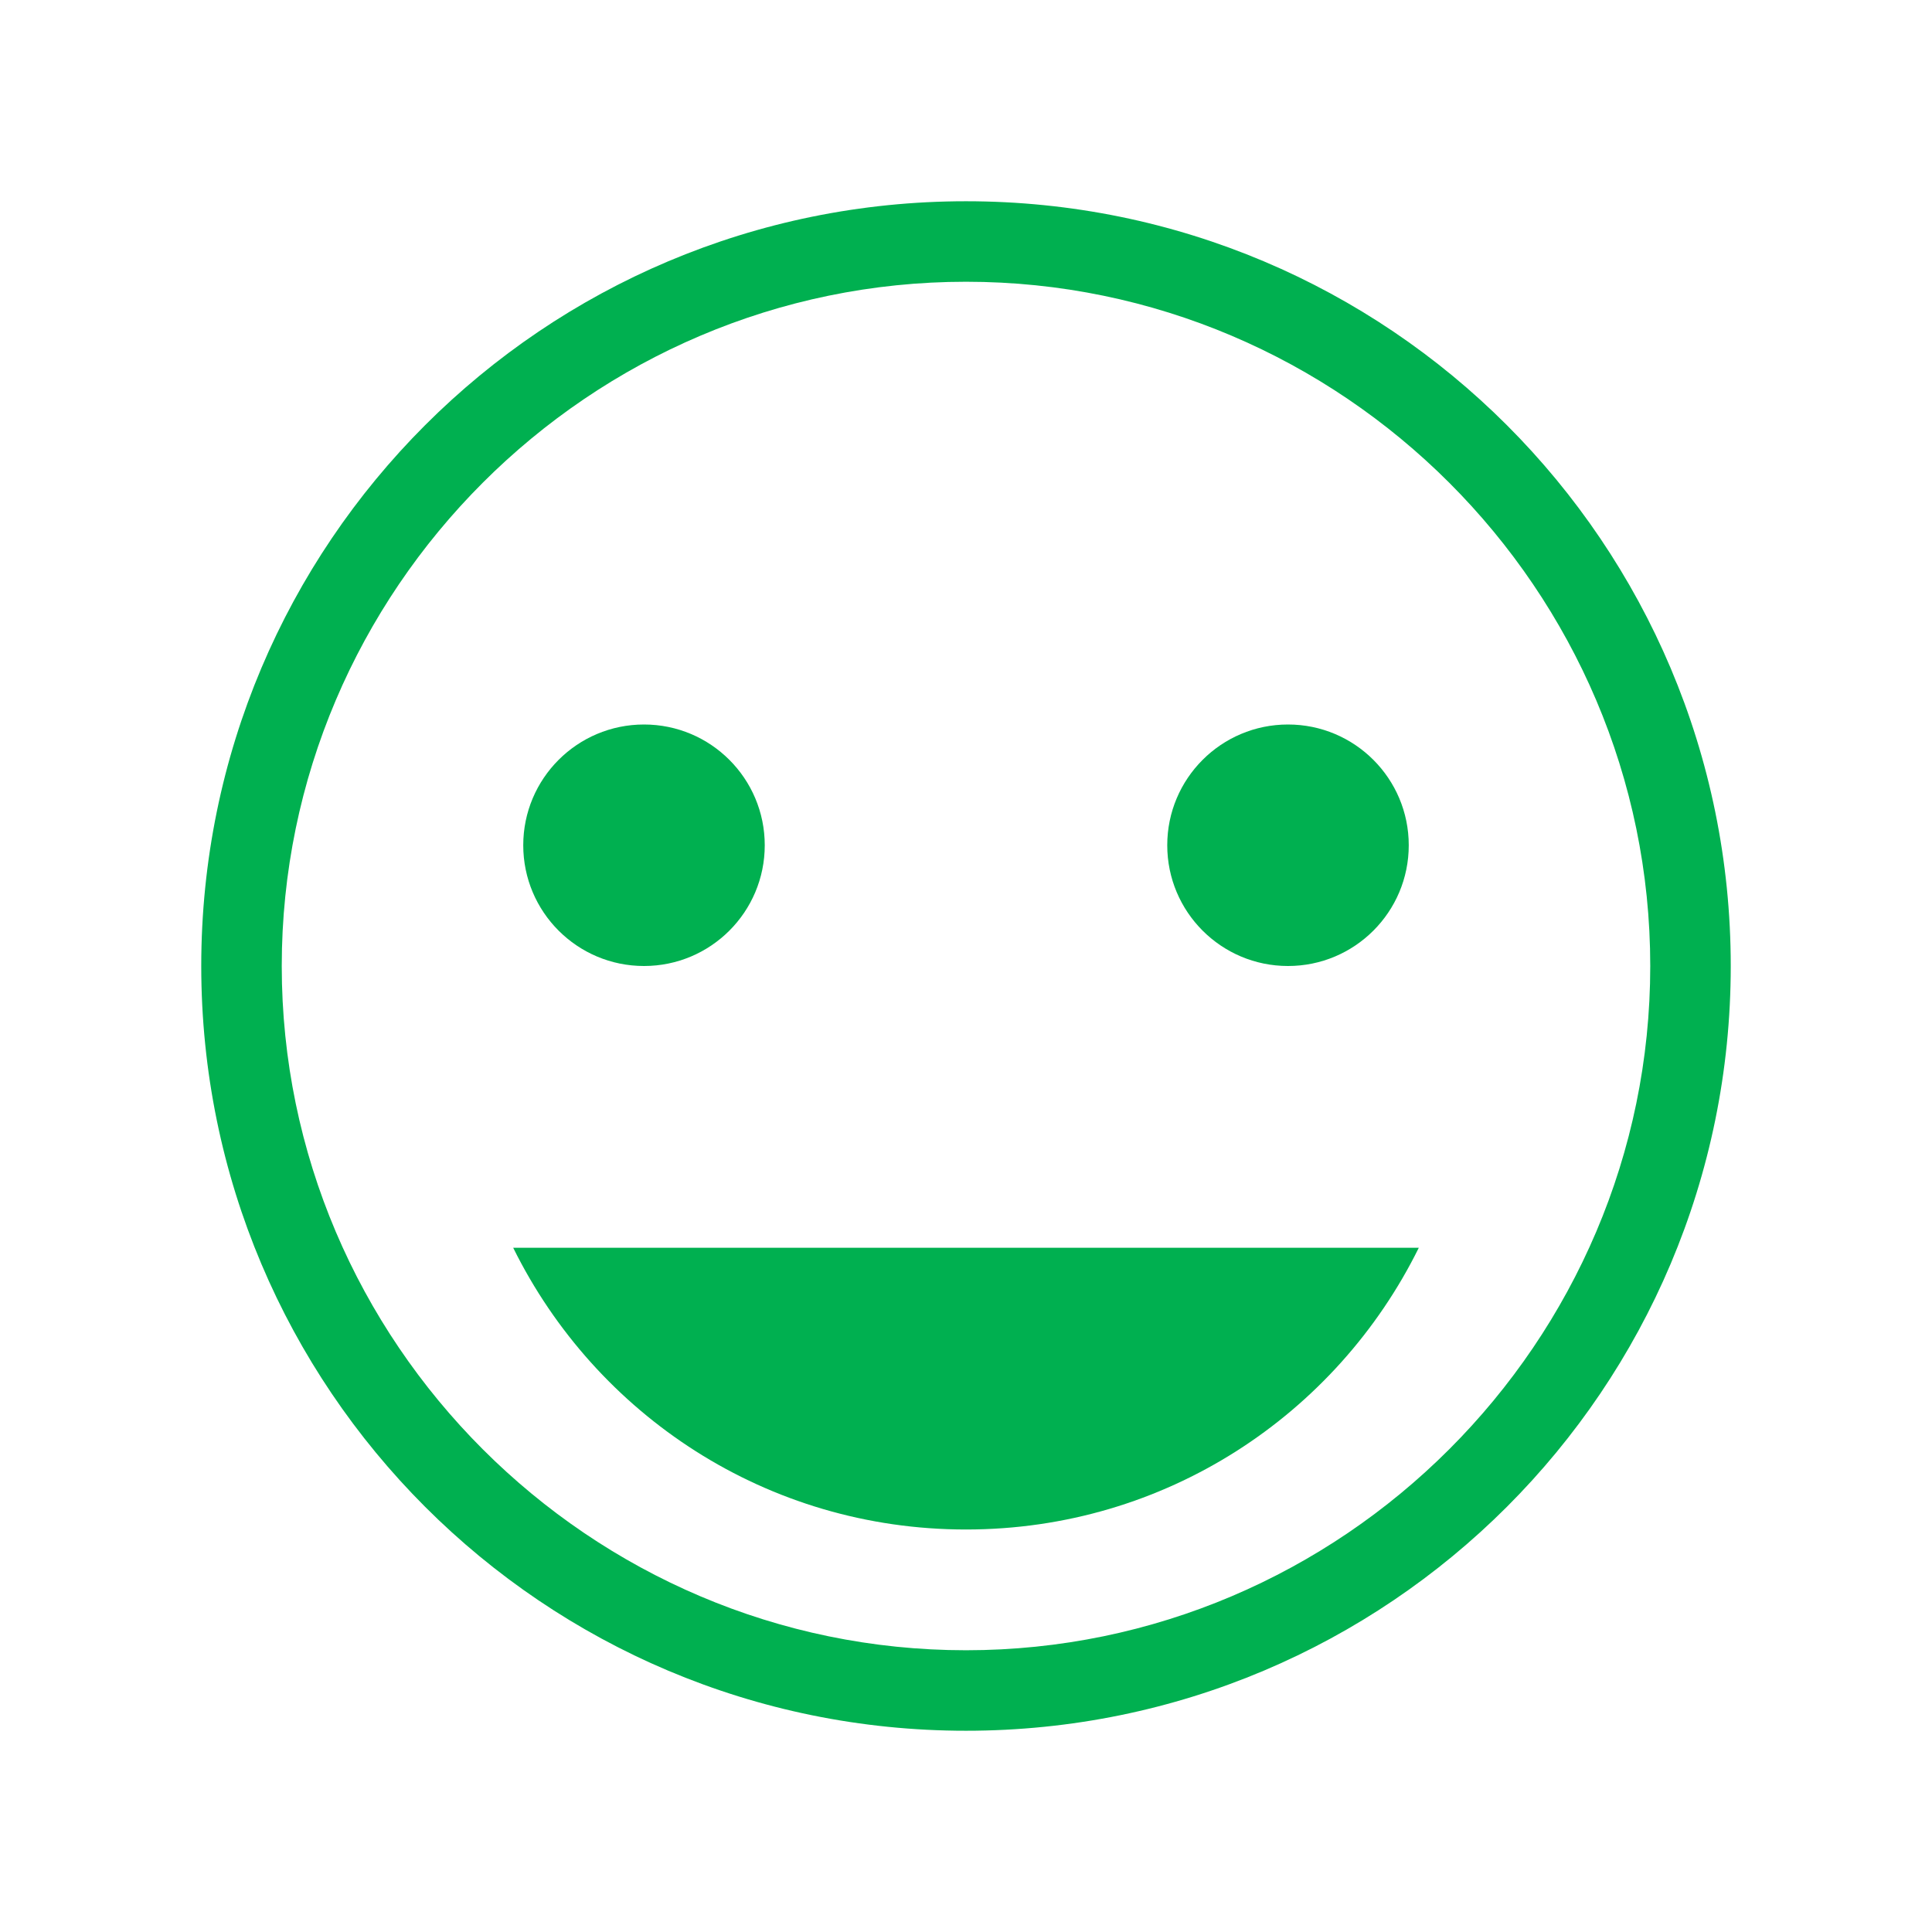
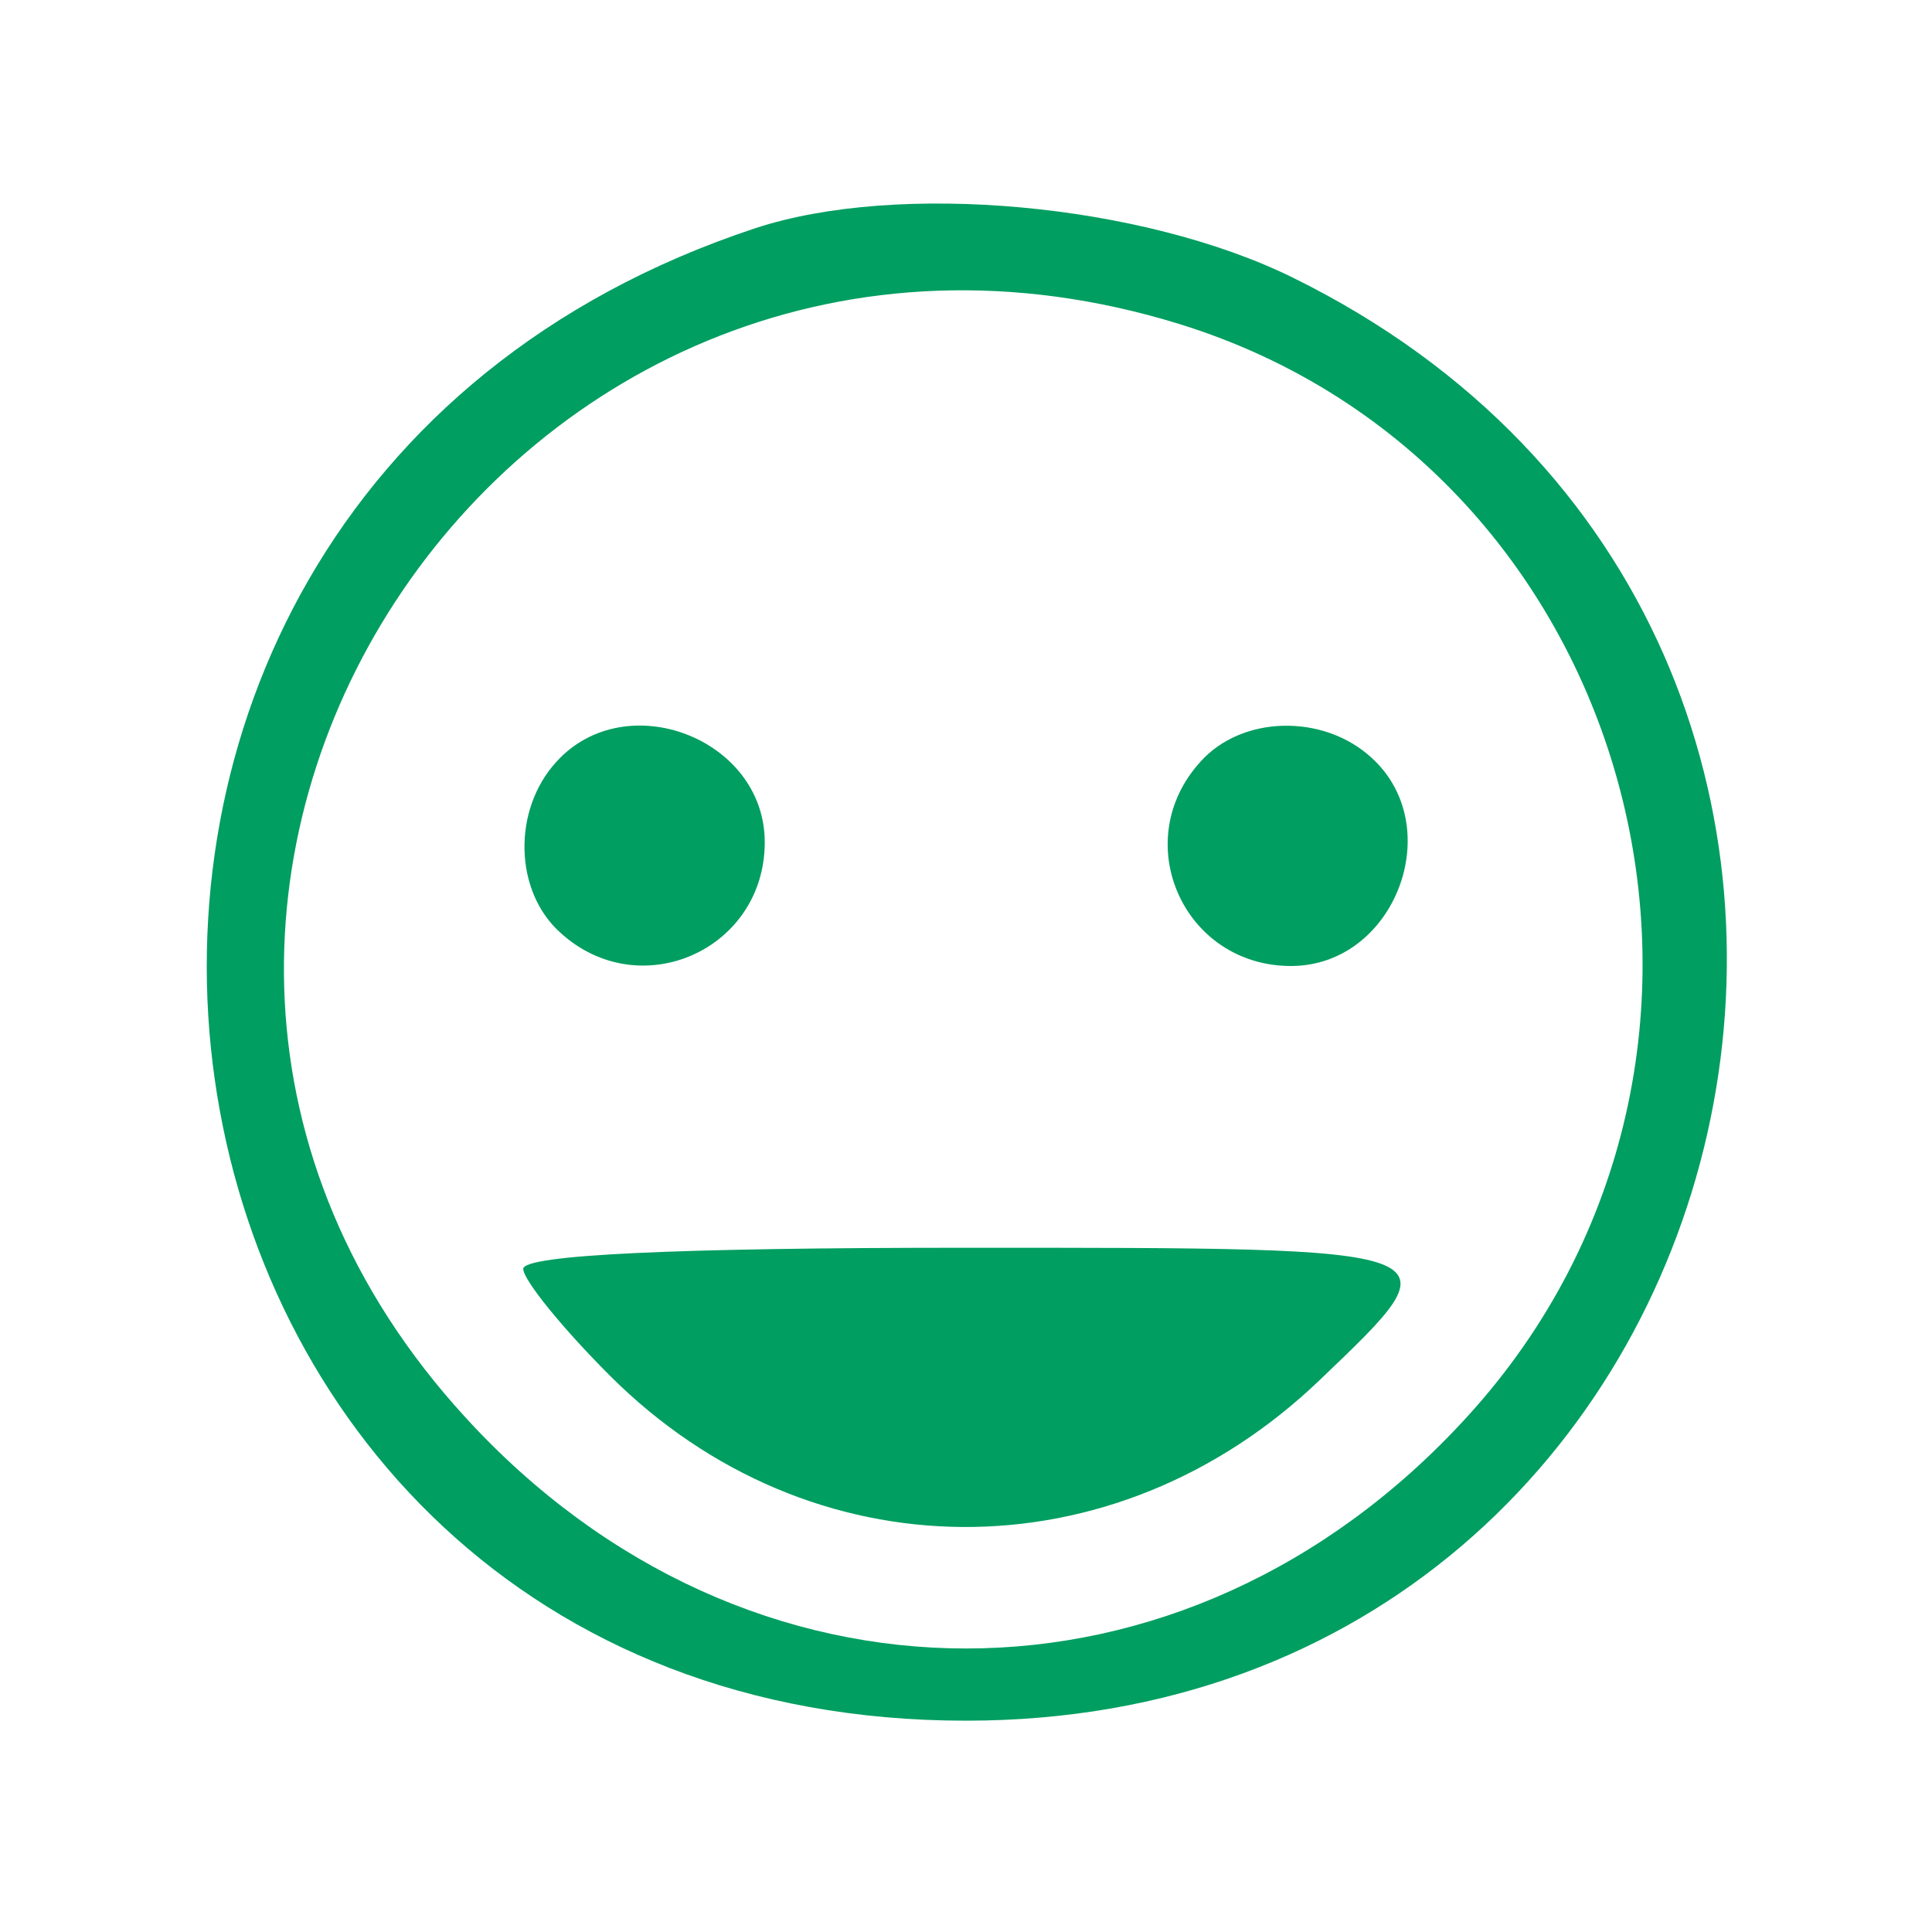
- <svg xmlns="http://www.w3.org/2000/svg" width="96" height="96" xml:space="preserve" overflow="hidden">
-   <g>
-     <path d="M70 42C70 45.314 67.314 48 64 48 60.686 48 58 45.314 58 42 58 38.686 60.686 36 64 36 67.314 36 70 38.686 70 42Z" fill="#00B050" />
-     <path d="M38 42C38 45.314 35.314 48 32 48 28.686 48 26 45.314 26 42 26 38.686 28.686 36 32 36 35.314 36 38 38.686 38 42Z" fill="#00B050" />
-     <path d="M48 62 25.5 62C29.6 70.3 38.1 76 48 76 57.9 76 66.4 70.3 70.5 62L48 62Z" fill="#00B050" />
-     <path d="M48 14C66.7 14 82 29.3 82 48 82 66.7 66.7 82 48 82 29.3 82 14 66.7 14 48 14 29.3 29.3 14 48 14M48 10C27 10 10 27 10 48 10 69 27 86 48 86 69 86 86 69 86 48 86 27 69 10 48 10L48 10Z" fill="#00B050" />
+ <svg xmlns="http://www.w3.org/2000/svg" version="1.0" width="96pt" height="96pt" viewBox="0 0 96 96" preserveAspectRatio="xMidYMid meet">
+   <g transform="translate(0,96) scale(0.05,-0.05)" fill="#009e61" stroke="none">
+     <path d="M750 1693 c-836 -277 -665 -1483 210 -1483 806 0 1050 1077 325 1434 -150 74 -393 96 -535 49z m422 -95 c459 -142 613 -728 286 -1086 -280 -307 -716 -307 -996 0 -466 509 46 1291 710 1086z" />
+     <path d="M553 1163 c-44 -48 -42 -129 4 -170 79 -72 203 -17 203 90 0 103 -138 156 -207 80z" />
+     <path d="M1193 1163 c-72 -79 -17 -203 90 -203 103 0 156 138 80 207 -48 44 -129 42 -170 -4z" />
+     <path d="M520 659 c0 -11 39 -59 86 -106 199 -199 501 -201 706 -4 138 132 141 131 -352 131 -288 0 -440 -7 -440 -21z" />
  </g>
</svg>
